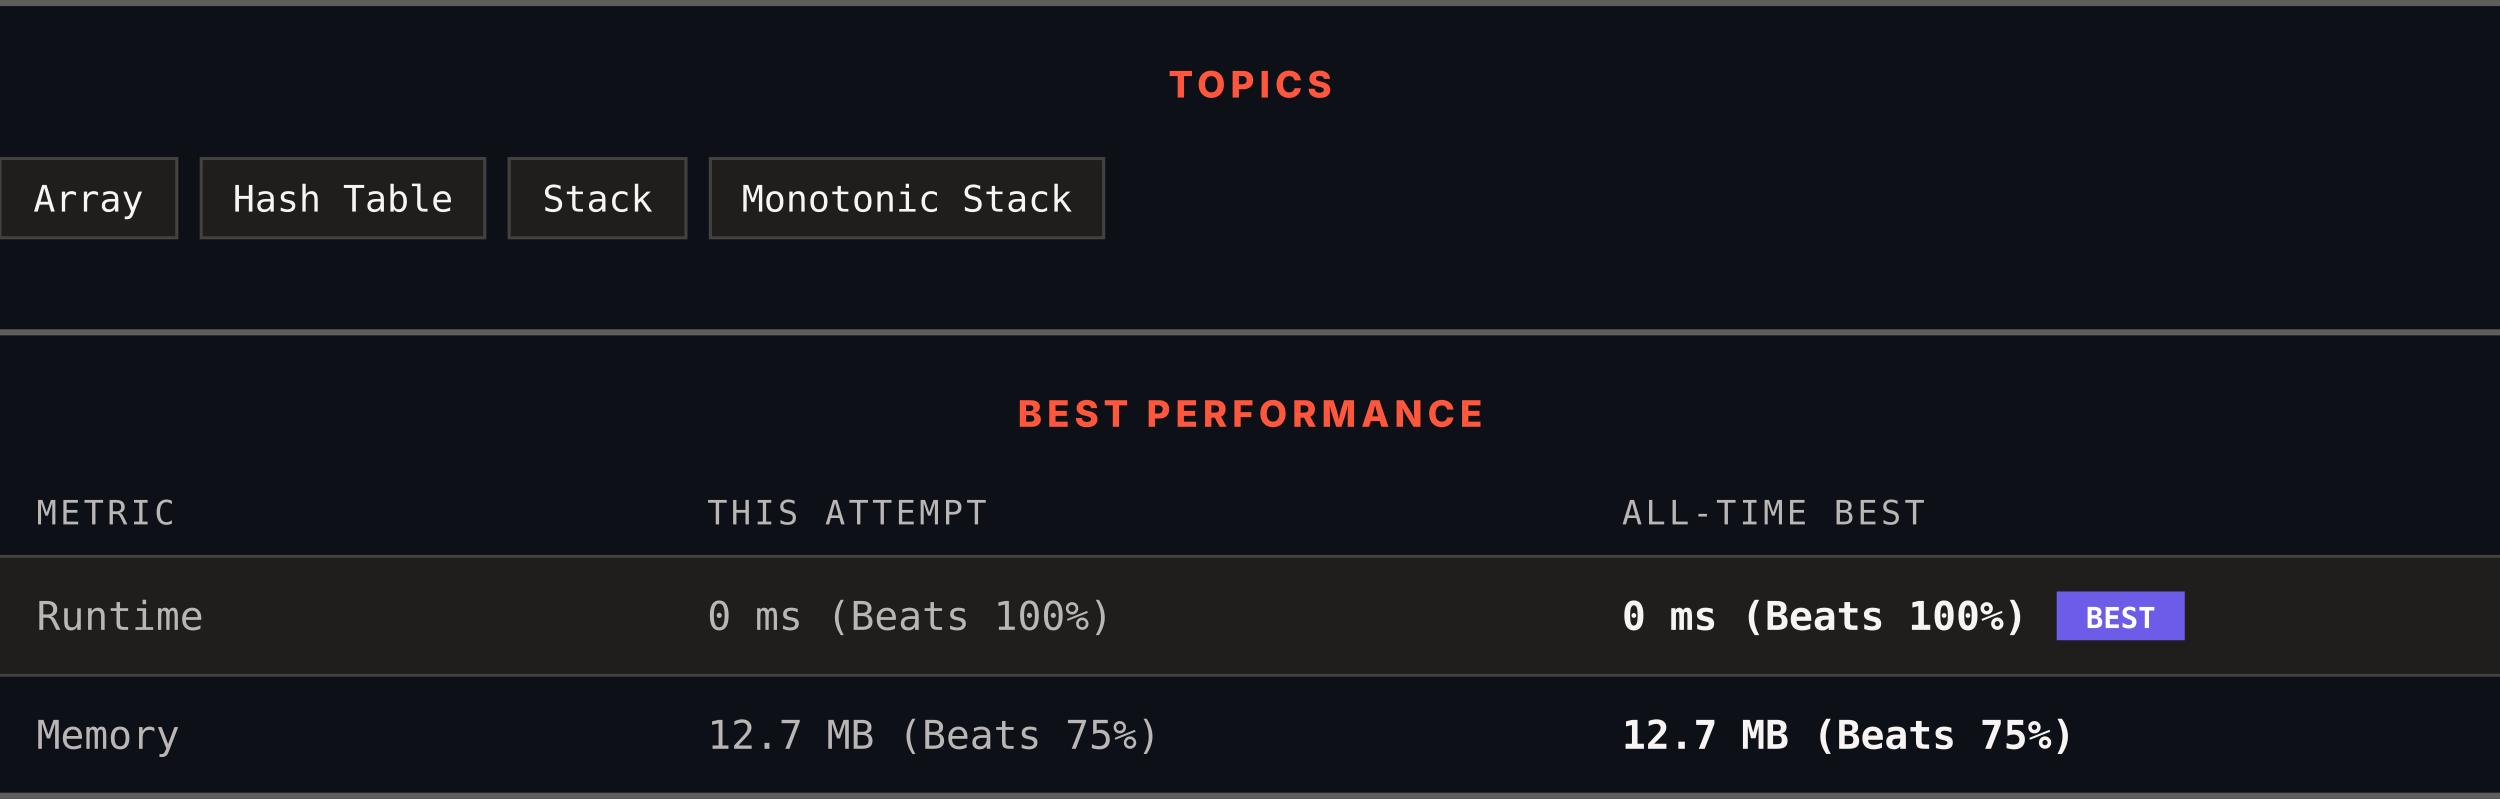
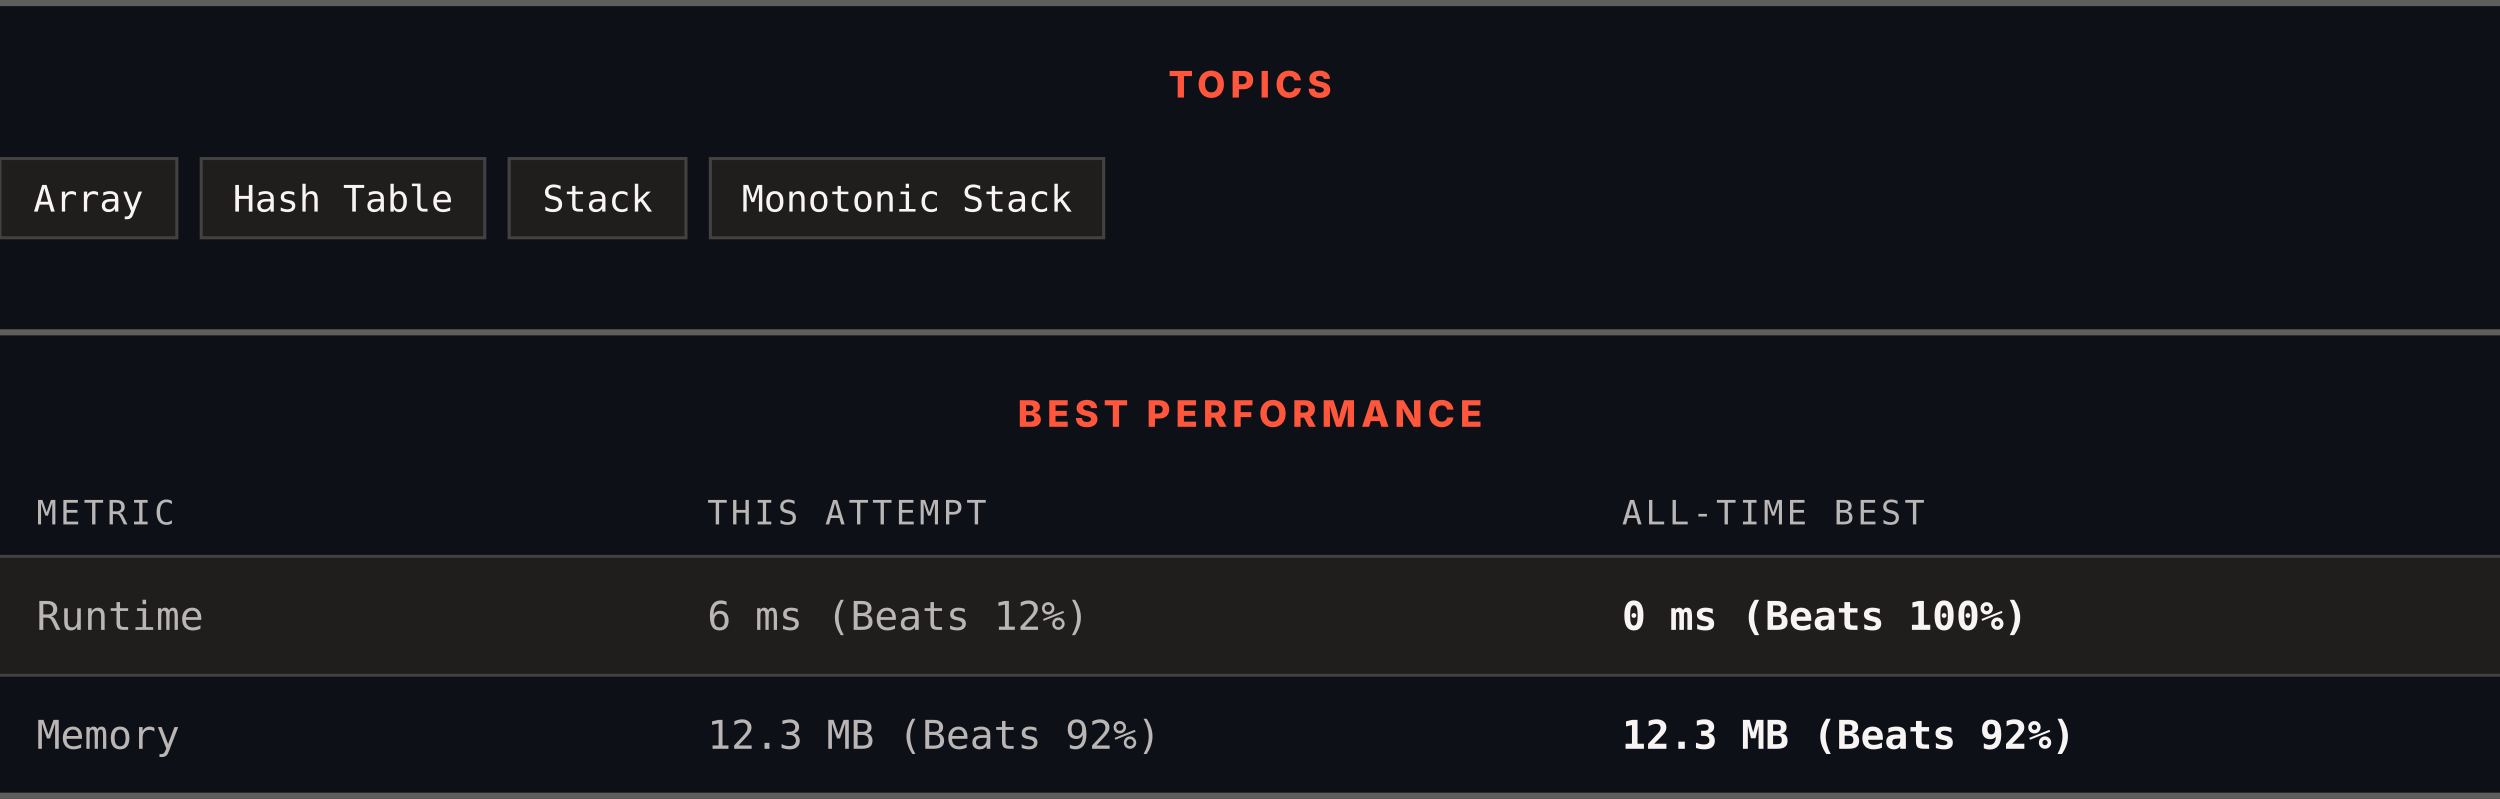
<svg xmlns="http://www.w3.org/2000/svg" width="820" height="262" viewBox="0 0 820 262" role="img" aria-label="Topics and best performance">
  <rect width="820" height="262" fill="#0d1117" />
  <rect x="0" y="0" width="820" height="2" fill="#605d5d" />
  <text x="410" y="32" text-anchor="middle" font-family="Archivo, system-ui, -apple-system, Segoe UI, sans-serif" font-size="12" font-weight="800" letter-spacing="1.68" fill="#ff563c">TOPICS</text>
  <rect x="0" y="52" width="58" height="26" fill="#201e1d" stroke="#444141" />
  <text x="29" y="69.4" text-anchor="middle" font-family="ui-monospace, SFMono-Regular, Menlo, Consolas, monospace" font-size="12" fill="#f8f4f4">Array</text>
  <rect x="66" y="52" width="93" height="26" fill="#201e1d" stroke="#444141" />
  <text x="112.5" y="69.4" text-anchor="middle" font-family="ui-monospace, SFMono-Regular, Menlo, Consolas, monospace" font-size="12" fill="#f8f4f4">Hash Table</text>
  <rect x="167" y="52" width="58" height="26" fill="#201e1d" stroke="#444141" />
  <text x="196" y="69.4" text-anchor="middle" font-family="ui-monospace, SFMono-Regular, Menlo, Consolas, monospace" font-size="12" fill="#f8f4f4">Stack</text>
  <rect x="233" y="52" width="129" height="26" fill="#201e1d" stroke="#444141" />
  <text x="297.5" y="69.4" text-anchor="middle" font-family="ui-monospace, SFMono-Regular, Menlo, Consolas, monospace" font-size="12" fill="#f8f4f4">Monotonic Stack</text>
  <rect x="0" y="108" width="820" height="2" fill="#605d5d" />
  <text x="410" y="140" text-anchor="middle" font-family="Archivo, system-ui, -apple-system, Segoe UI, sans-serif" font-size="12" font-weight="800" letter-spacing="1.68" fill="#ff563c">BEST PERFORMANCE</text>
  <text x="12" y="172" font-family="ui-monospace, SFMono-Regular, Menlo, Consolas, monospace" font-size="11" letter-spacing="1.1" fill="#bab6b6">METRIC</text>
  <text x="232" y="172" font-family="ui-monospace, SFMono-Regular, Menlo, Consolas, monospace" font-size="11" letter-spacing="1.1" fill="#bab6b6">THIS ATTEMPT</text>
  <text x="532" y="172" font-family="ui-monospace, SFMono-Regular, Menlo, Consolas, monospace" font-size="11" letter-spacing="1.1" fill="#bab6b6">ALL-TIME BEST</text>
  <rect x="0" y="182" width="820" height="1" fill="#444141" />
  <rect x="0" y="183" width="820" height="38" fill="#201e1d" />
  <text x="12" y="206.6" font-family="ui-monospace, SFMono-Regular, Menlo, Consolas, monospace" font-size="13" fill="#bab6b6">Runtime</text>
-   <text x="232" y="206.6" font-family="ui-monospace, SFMono-Regular, Menlo, Consolas, monospace" font-size="13" fill="#bab6b6">0 ms (Beats 100%)</text>
+   <text x="232" y="206.6" font-family="ui-monospace, SFMono-Regular, Menlo, Consolas, monospace" font-size="13" fill="#bab6b6">6 ms (Beats 12%)</text>
  <text x="532" y="206.6" font-family="ui-monospace, SFMono-Regular, Menlo, Consolas, monospace" font-size="13" font-weight="700" fill="#f8f4f4">0 ms (Beats 100%)</text>
-   <rect x="674.6" y="194" width="42" height="16" fill="#6c5ce7" />
-   <text x="695.6" y="206" text-anchor="middle" font-family="ui-monospace, SFMono-Regular, Menlo, Consolas, monospace" font-size="9.5" font-weight="700" fill="#ffffff">BEST</text>
  <rect x="0" y="221" width="820" height="1" fill="#444141" />
  <rect x="0" y="222" width="820" height="38" fill="#0d1117" />
  <text x="12" y="245.6" font-family="ui-monospace, SFMono-Regular, Menlo, Consolas, monospace" font-size="13" fill="#bab6b6">Memory</text>
-   <text x="232" y="245.6" font-family="ui-monospace, SFMono-Regular, Menlo, Consolas, monospace" font-size="13" fill="#bab6b6">12.7 MB (Beats 75%)</text>
-   <text x="532" y="245.6" font-family="ui-monospace, SFMono-Regular, Menlo, Consolas, monospace" font-size="13" font-weight="700" fill="#f8f4f4">12.7 MB (Beats 75%)</text>
+   <text x="232" y="245.6" font-family="ui-monospace, SFMono-Regular, Menlo, Consolas, monospace" font-size="13" fill="#bab6b6">12.3 MB (Beats 92%)</text>
+   <text x="532" y="245.6" font-family="ui-monospace, SFMono-Regular, Menlo, Consolas, monospace" font-size="13" font-weight="700" fill="#f8f4f4">12.3 MB (Beats 92%)</text>
  <rect x="0" y="260" width="820" height="2" fill="#605d5d" />
</svg>
